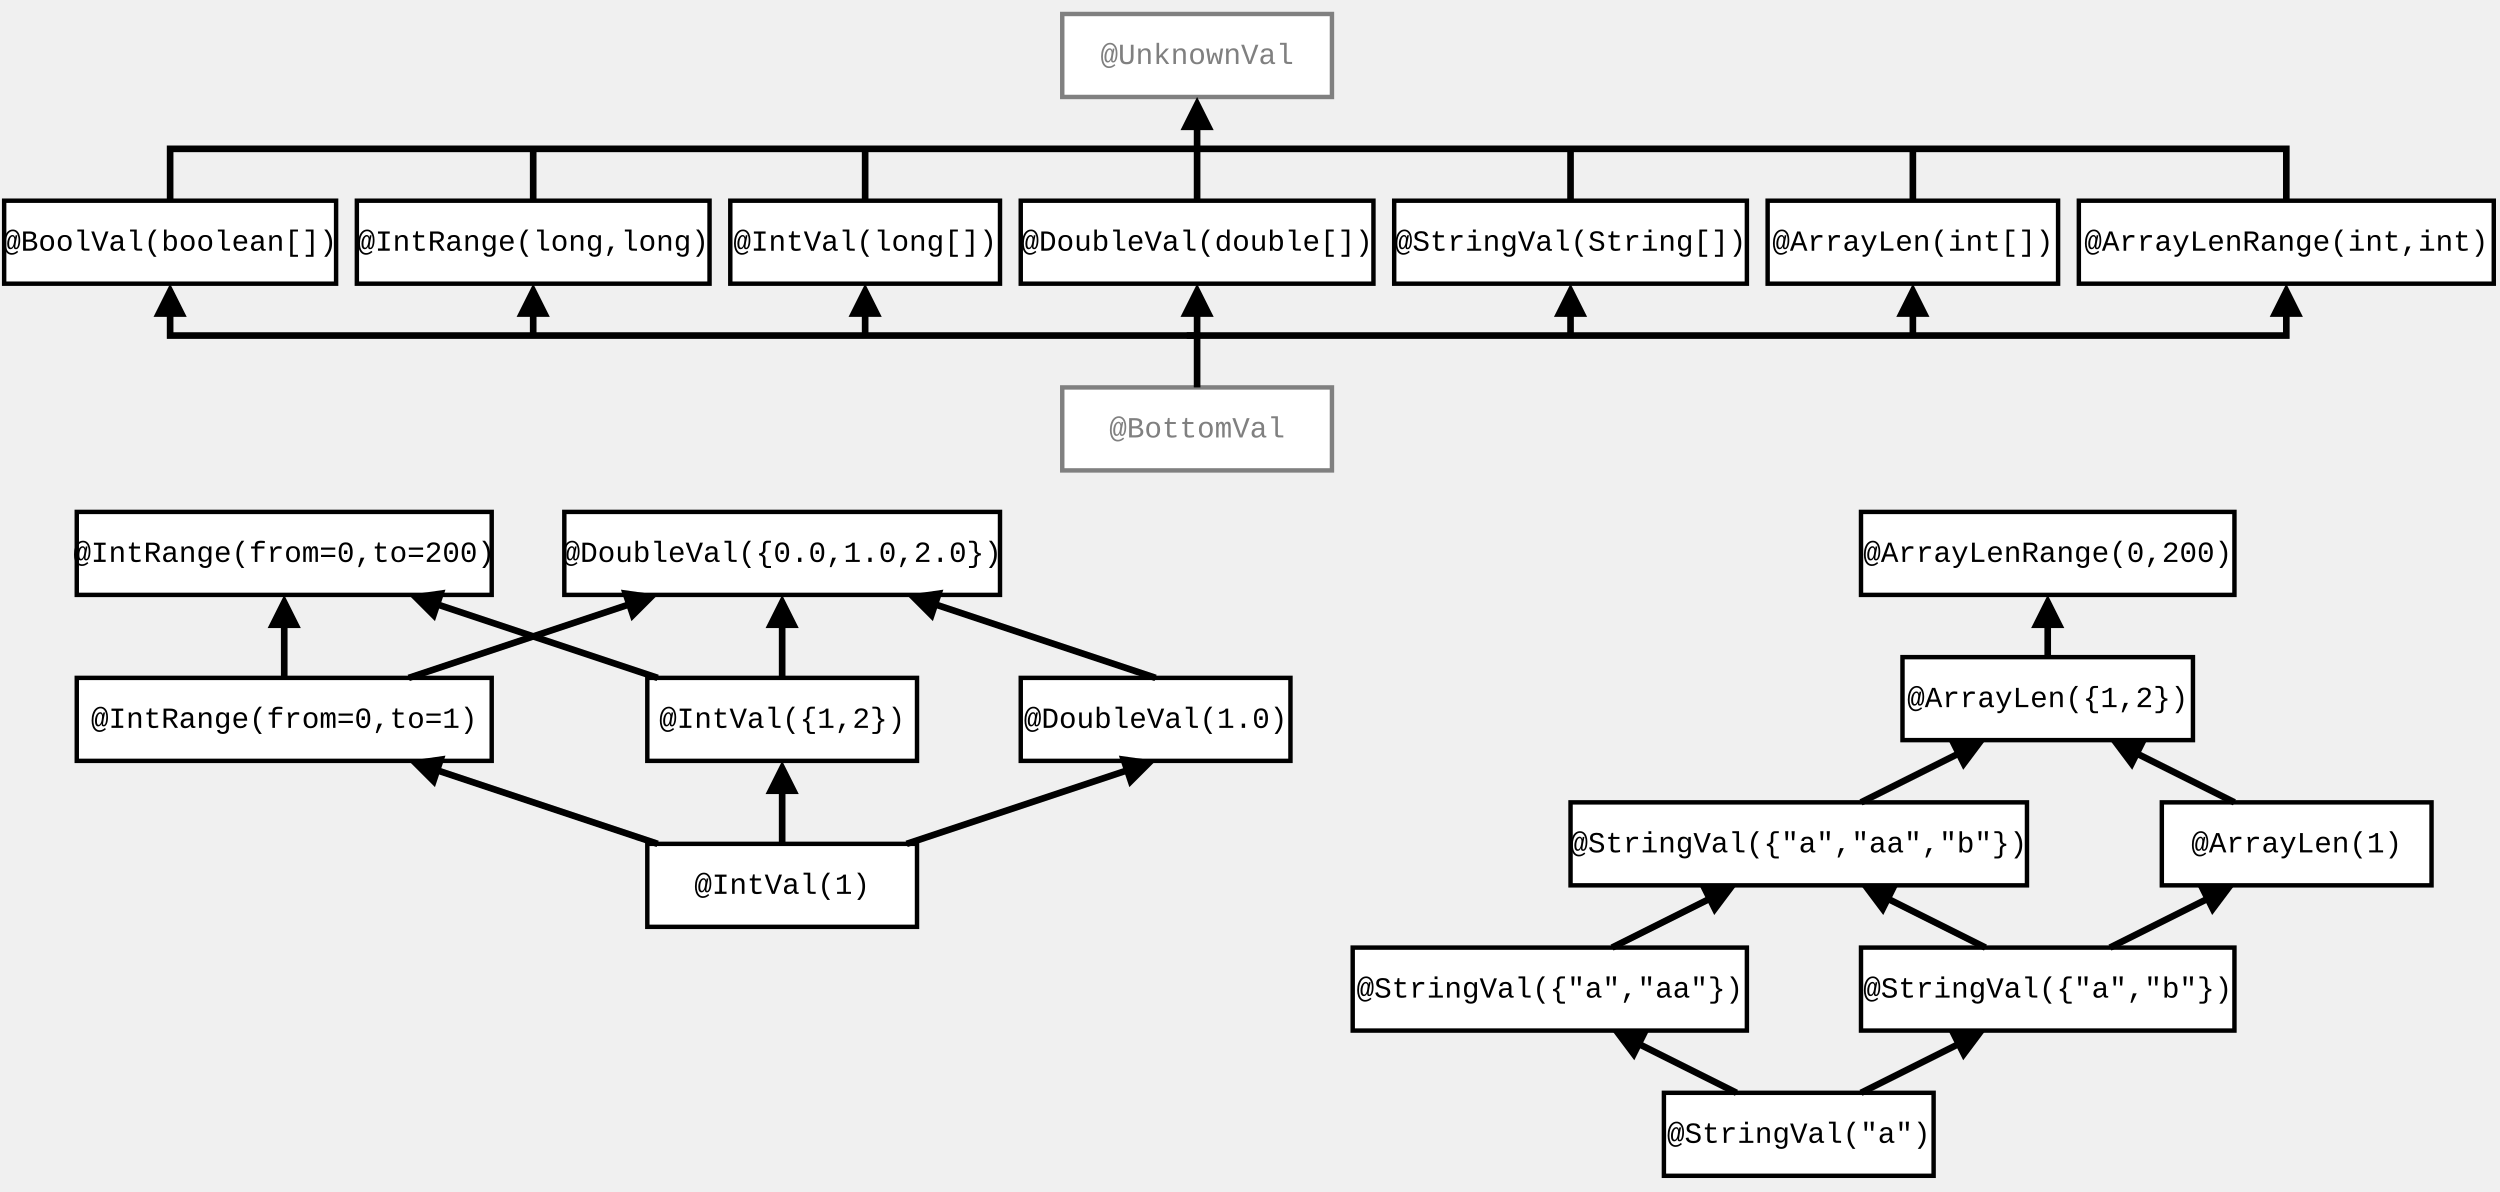
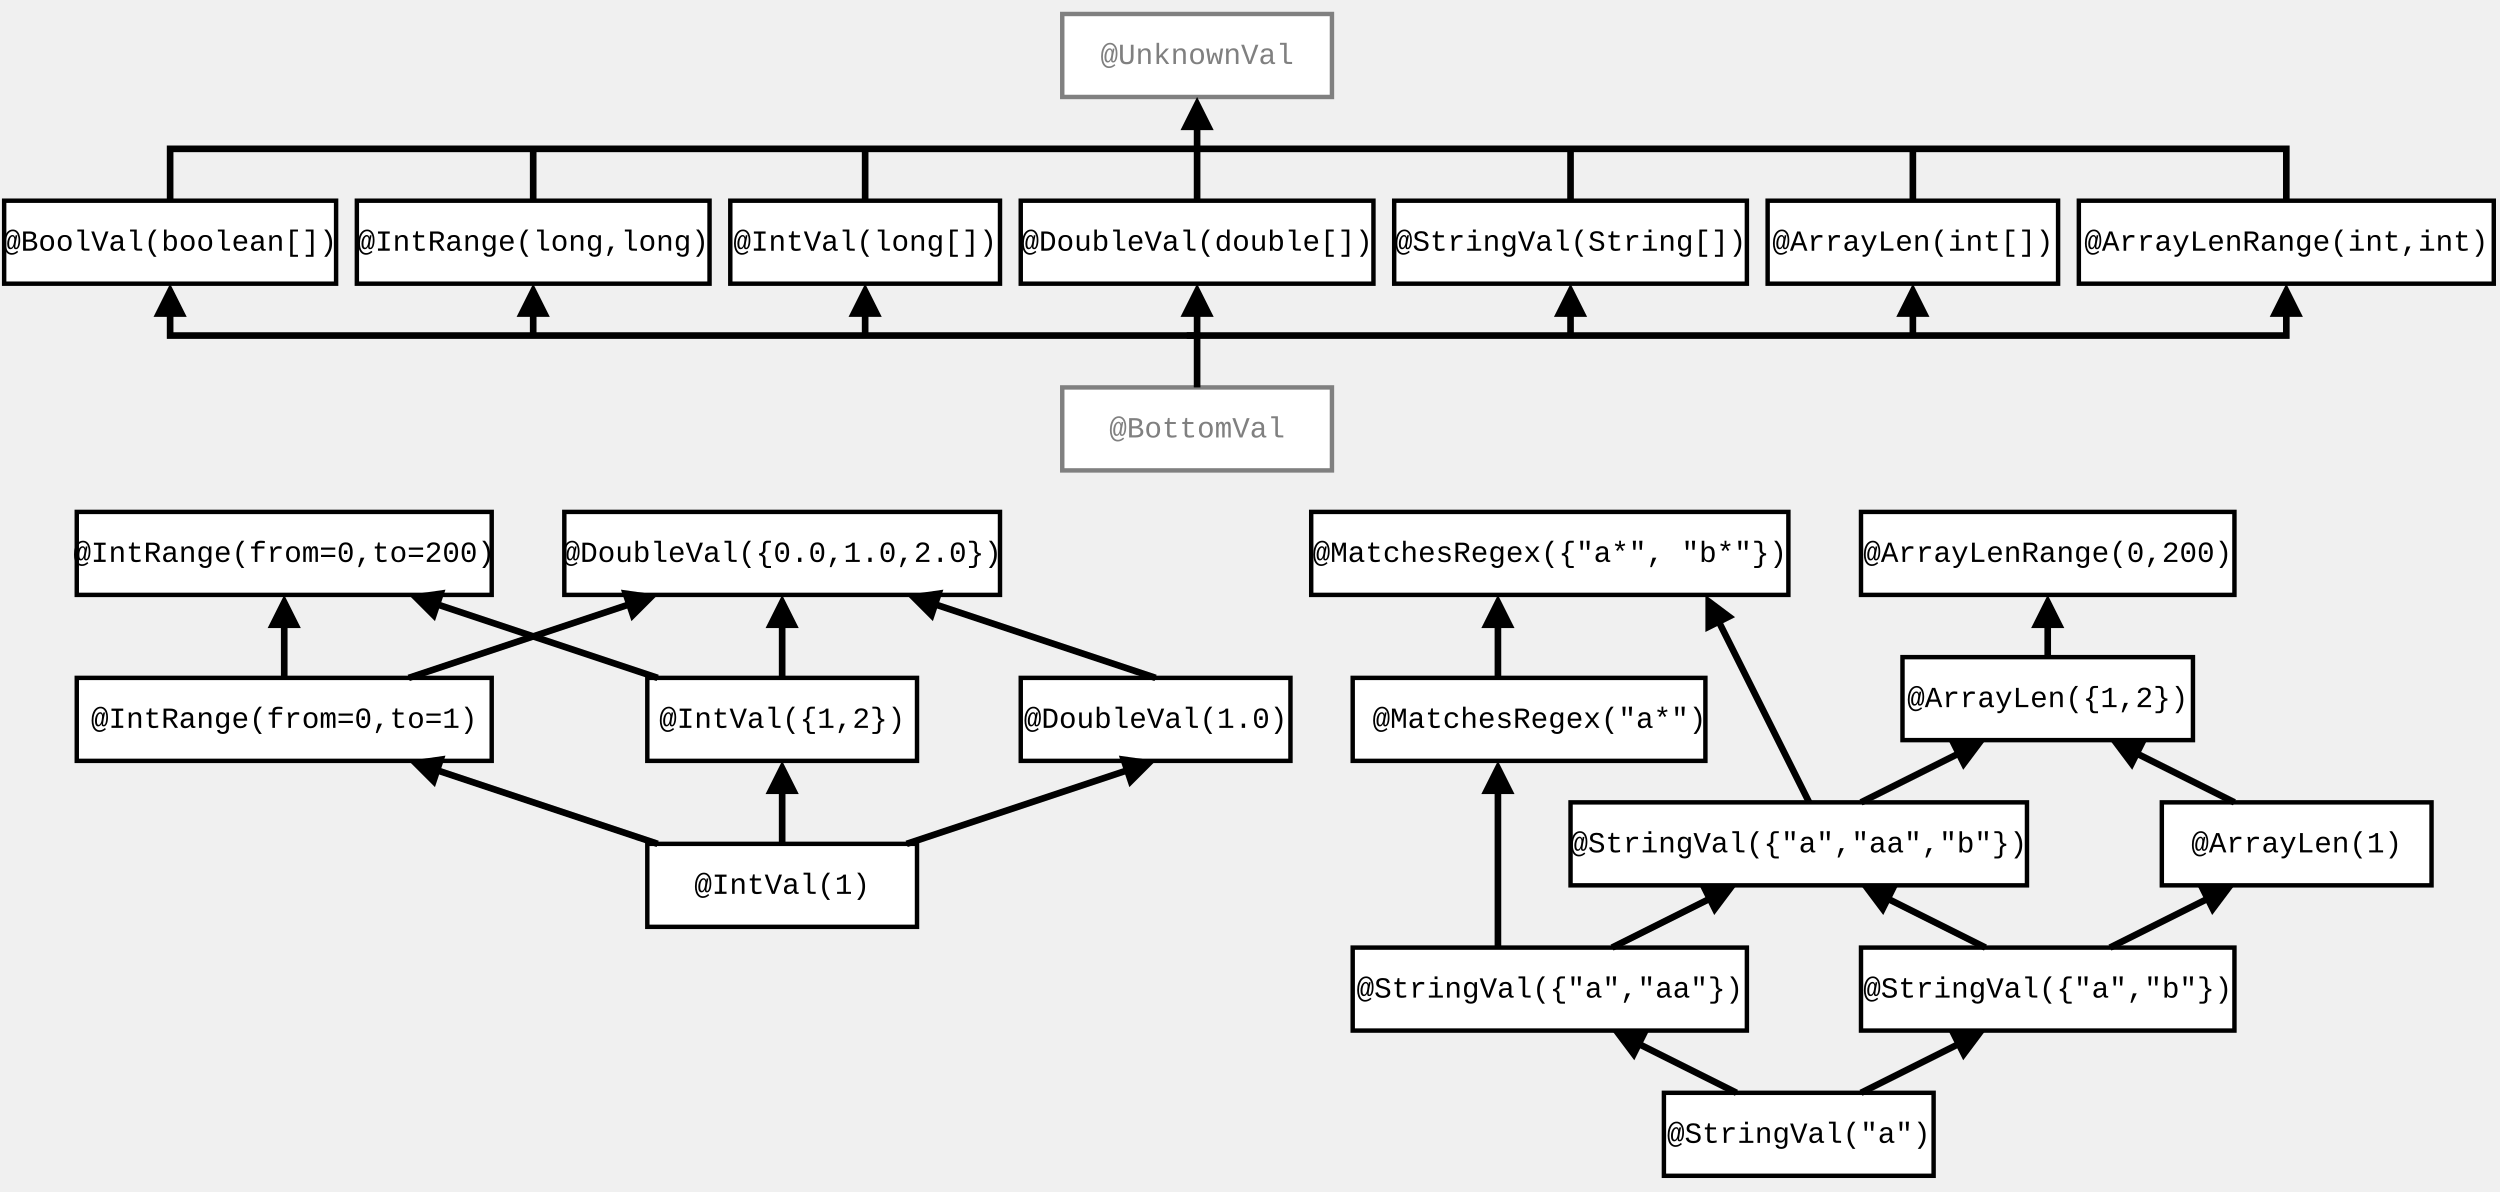
<svg xmlns="http://www.w3.org/2000/svg" width="860" height="410" viewBox="-2 -2 1205 565" version="1.1">
  <style type="text/css">
    rect{
    fill:#fff;
    stroke:#000;
    stroke-width:2.14;
    }
    text{
    font-size:14.108px;
    font-style:normal;
    font-weight:normal;
    font-family:courier new;
    text-anchor:middle;
    }
    polyline{
    fill:none;
    stroke:#000;
    stroke-width:3.2;
    marker-start:url(#arrow);
    stroke-dasharray:0, 5, 1000;
    }
    polyline.noarrow{
    marker-start:none;
    stroke-dasharray:none;
    }
    text.gray{
    fill:#808080;
    }
    rect.gray{
    stroke:#808080;
    }
  </style>
  <defs>
    <marker id="arrow" orient="auto" markerWidth="5" markerHeight="5" refY="2.5" refX="0">
      <path style="fill:#000;" d="M5,0 L0,2.5 L5,5" />
    </marker>
  </defs>
  <g id="value-subtyping">
    <g id="sub-top">
      <rect x="510" y="0" width="130" height="40" class="gray" />
      <text x="575" y="24.108px" class="gray">@UnknownVal</text>
    </g>
    <g id="sub-intval">
      <rect x="350" y="90" width="130" height="40" />
      <text x="415" y="114.108px">@IntVal(long[])</text>
    </g>
    <g id="sub-intrange">
      <rect x="170" y="90" width="170" height="40" />
      <text x="255" y="114.108px">@IntRange(long,long)</text>
    </g>
    <g id="sub-doubleval">
      <rect x="490" y="90" width="170" height="40" />
      <text x="575" y="114.108px">@DoubleVal(double[])</text>
    </g>
    <g id="sub-boolval">
      <rect x="0" y="90" width="160" height="40" />
      <text x="80" y="114.108px">@BoolVal(boolean[])</text>
    </g>
    <g id="sub-stringval">
      <rect x="670" y="90" width="170" height="40" />
      <text x="755" y="114.108px">@StringVal(String[])</text>
    </g>
    <g id="sub-arraylen">
      <rect x="850" y="90" width="140" height="40" />
      <text x="920" y="114.108px">@ArrayLen(int[])</text>
    </g>
    <g id="sub-arraylenrange">
      <rect x="1000" y="90" width="200" height="40" />
      <text x="1100" y="114.108px">@ArrayLenRange(int,int)</text>
    </g>
    <g id="sub-bot">
      <rect x="510" y="180" width="130" height="40" class="gray" />
      <text x="575" y="204.108px" class="gray">@BottomVal</text>
    </g>
    <polyline points="575,40 575,90" />
    <polyline points="575,65 80,65 80,90" class="noarrow" />
    <polyline points="575,65 1100,65 1100,90" class="noarrow" />
    <polyline points="255,65 255,90" class="noarrow" />
    <polyline points="415,65 415,90" class="noarrow" />
    <polyline points="755,65 755,90" class="noarrow" />
    <polyline points="920,65 920,90" class="noarrow" />
    <polyline points="575,130 575,180" />
    <polyline points="80,130 80,155 575,155" />
    <polyline points="1100,130 1100,155 570,155" />
    <polyline points="255,130 255,155" />
    <polyline points="415,130 415,155" />
    <polyline points="755,130 755,155" />
    <polyline points="920,130 920,155" />
  </g>
  <g id="numeric-subtyping">
    <g id="num-int-range-0-200">
      <rect x="35" y="240" width="200" height="40" />
      <text x="135" y="264.108px">@IntRange(from=0,to=200)</text>
    </g>
    <g id="num-int-1">
      <rect x="310" y="400" width="130" height="40" />
      <text x="375" y="424.108px">@IntVal(1)</text>
    </g>
    <g id="num-int-1-2">
      <rect x="310" y="320" width="130" height="40" />
      <text x="375" y="344.108px">@IntVal({1,2})</text>
    </g>
    <g id="num-int-range-0-1">
      <rect x="35" y="320" width="200" height="40" />
      <text x="135" y="344.108px">@IntRange(from=0,to=1)</text>
    </g>
    <g id="num-double-1">
      <rect x="490" y="320" width="130" height="40" />
      <text x="555" y="344.108px">@DoubleVal(1.0)</text>
    </g>
    <g id="num-double-0-2">
      <rect x="270" y="240" width="210" height="40" />
      <text x="375" y="264.108px">@DoubleVal({0.0,1.0,2.0})</text>
    </g>
    <polyline points="135,280 135,320" />
    <polyline points="375,280 375,320" />
    <polyline points="375,360 375,400" />
    <polyline points="195,280 315,320" />
    <polyline points="315,280 195,320" />
    <polyline points="435,280 555,320" />
    <polyline points="195,360 315,400" />
    <polyline points="555,360 435,400" />
  </g>
  <g id="array-subtyping">
    <g id="string-a">
      <rect x="800" y="520" width="130" height="40" />
      <text x="865" y="544.108px">@StringVal("a")</text>
    </g>
    <g id="string-a-aa">
      <rect x="650" y="450" width="190" height="40" />
      <text x="745" y="474.108px">@StringVal({"a","aa"})</text>
    </g>
    <g id="string-a-b">
      <rect x="895" y="450" width="180" height="40" />
      <text x="985" y="474.108px">@StringVal({"a","b"})</text>
    </g>
    <g id="string-a-aa-b">
      <rect x="755" y="380" width="220" height="40" />
      <text x="865" y="404.108px">@StringVal({"a","aa","b"})</text>
    </g>
+     <g id="matches-regex-a-star">
+       <rect x="650" y="320" width="170" height="40" />
+       <text x="740" y="344.108px">@MatchesRegex("a*")</text>
+     </g>
+     <g id="matches-regex-a-star-b-star">
+       <rect x="630" y="240" width="230" height="40" />
+       <text x="745" y="264.108px">@MatchesRegex({"a*", "b*"})</text>
+     </g>
    <g id="arraylen-1">
      <rect x="1040" y="380" width="130" height="40" />
      <text x="1105" y="404.108px">@ArrayLen(1)</text>
    </g>
    <g id="arraylen-1-2">
      <rect x="915" y="310" width="140" height="40" />
      <text x="985" y="334.108px">@ArrayLen({1,2})</text>
    </g>
    <g id="arraylenrange">
      <rect x="895" y="240" width="180" height="40" />
      <text x="985" y="264.108px">@ArrayLenRange(0,200)</text>
    </g>
    <polyline points="985,280 985,310" />
    <polyline points="1015,350 1075,380" />
    <polyline points="955,350 895,380" />
    <polyline points="835,420 775,450" />
    <polyline points="895,420 955,450" />
    <polyline points="1075,420 1015,450" />
    <polyline points="955,490 895,520" />
    <polyline points="775,490 835,520" />
+     <polyline points="720,360 720,450" />
+     <polyline points="720,280 720,320" />
+     <polyline points="820,280 870,380" />
  </g>
</svg>
